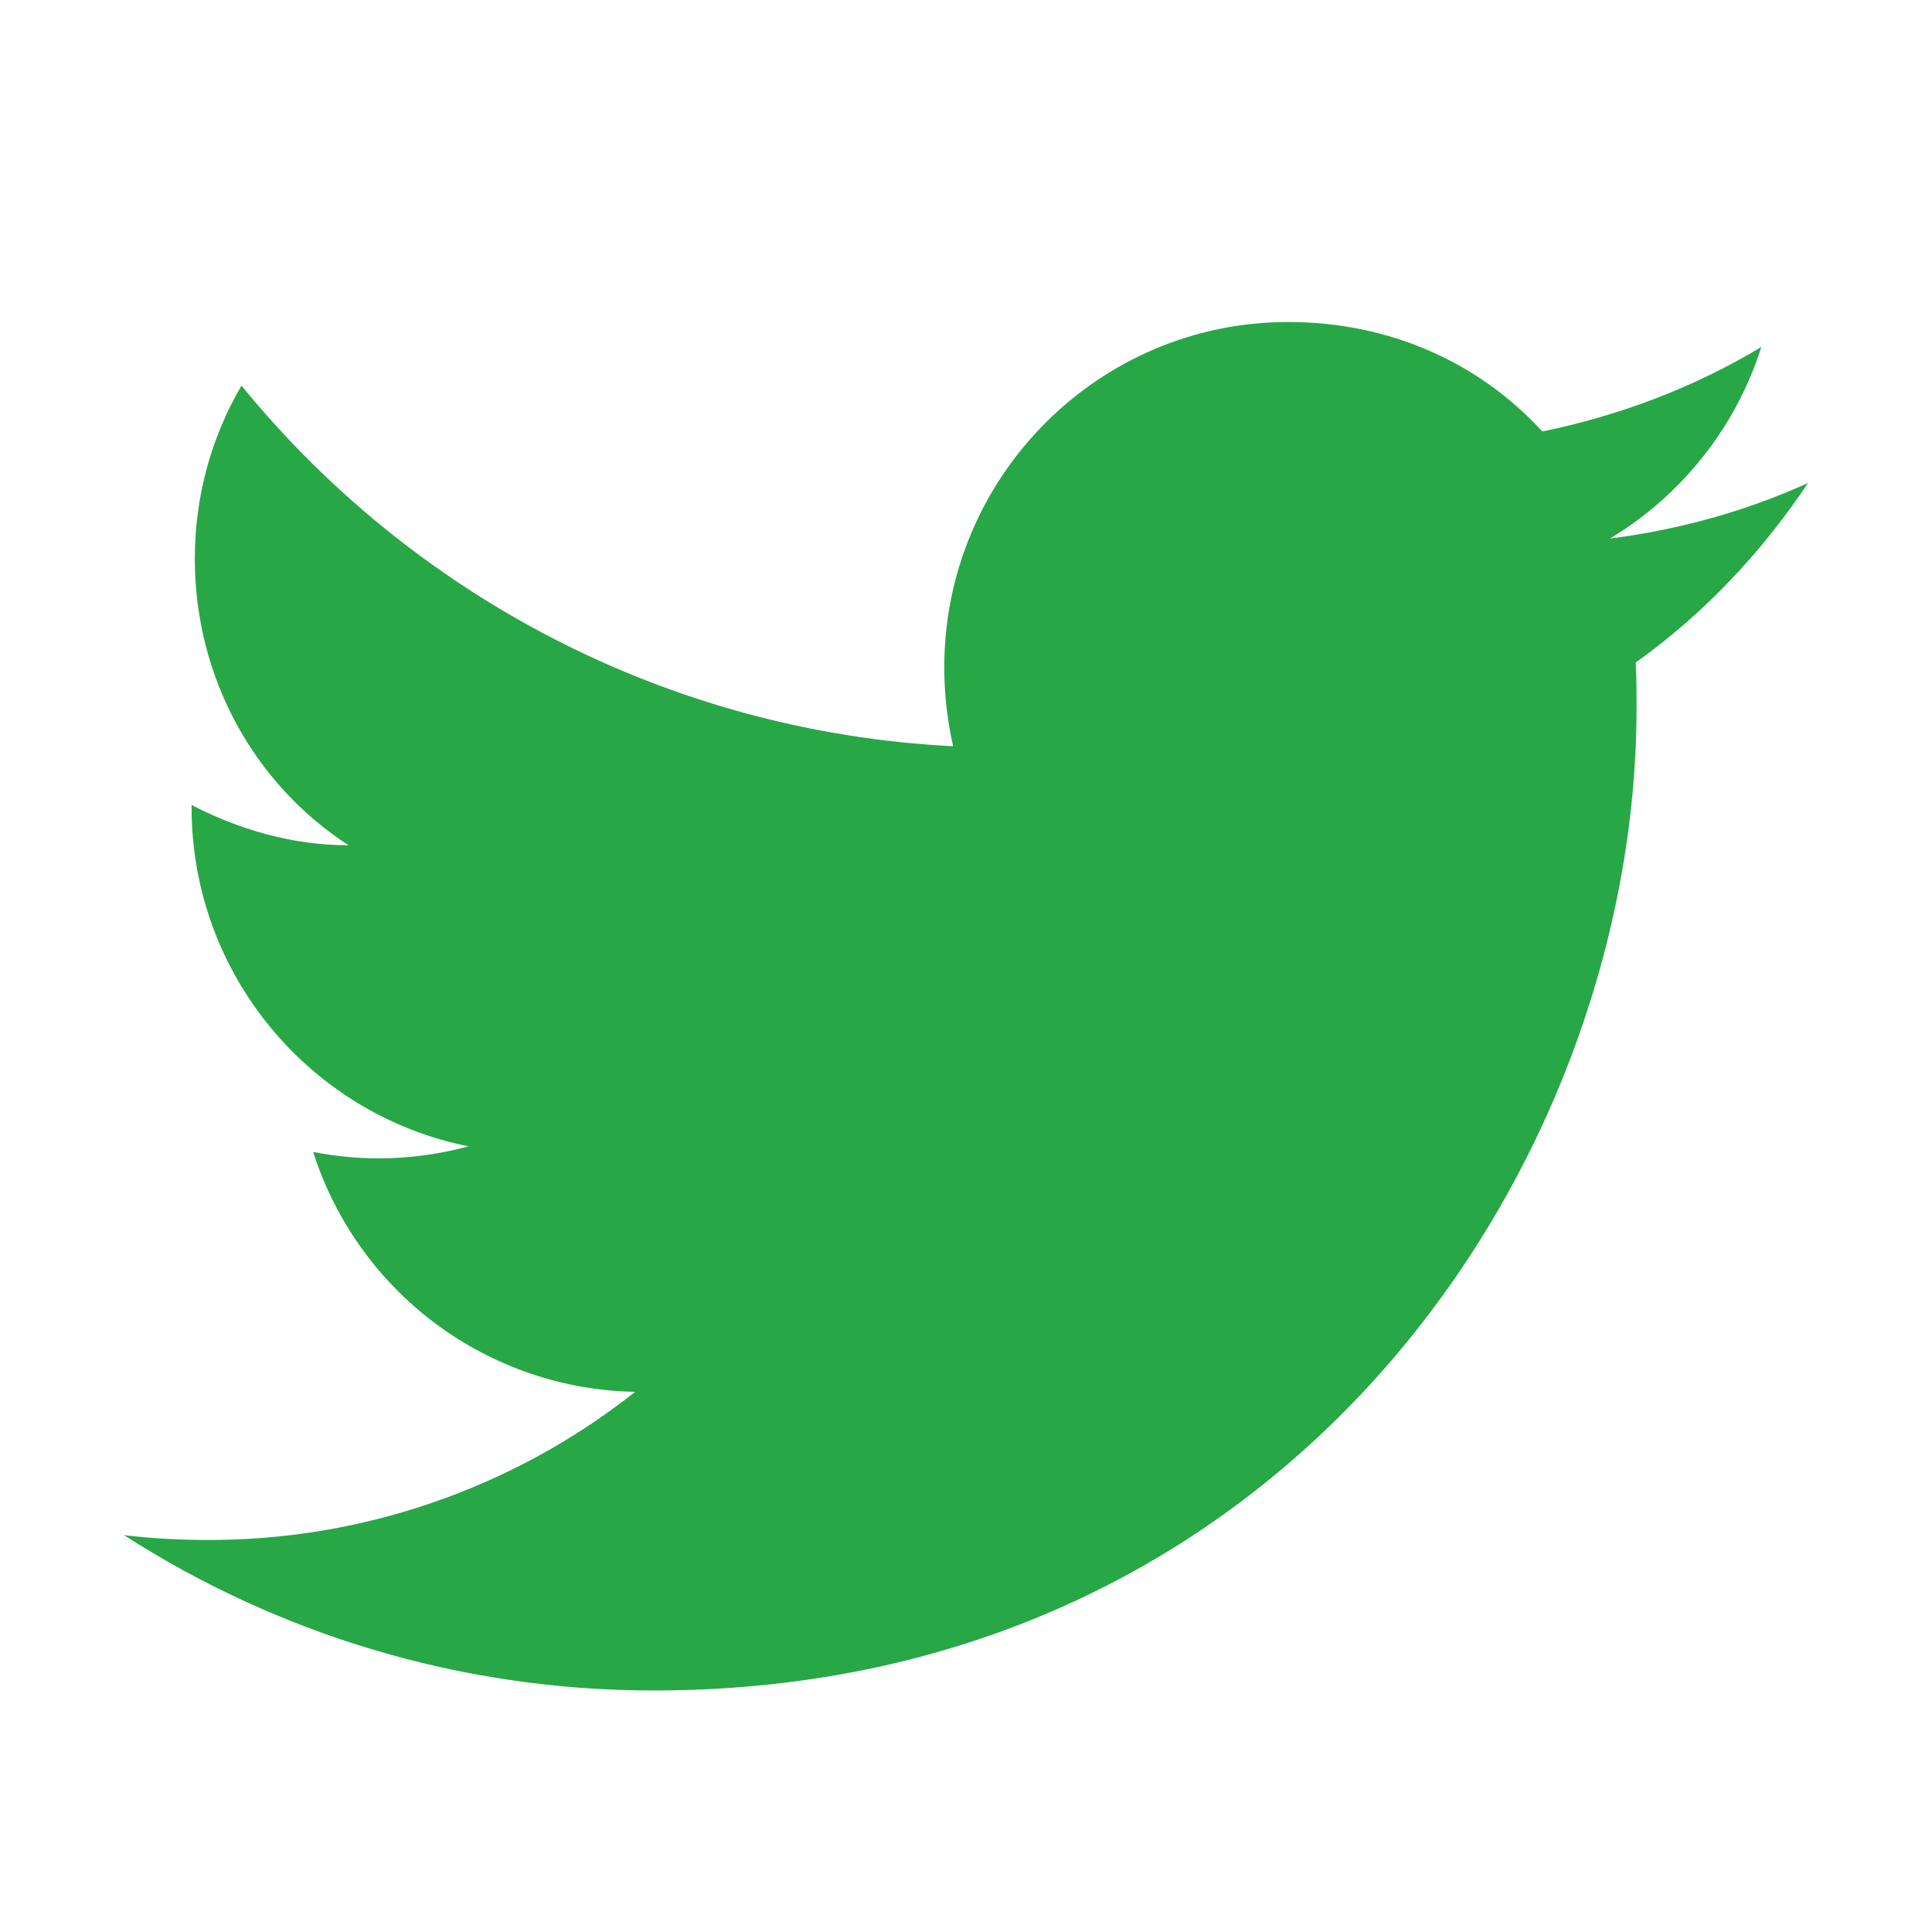
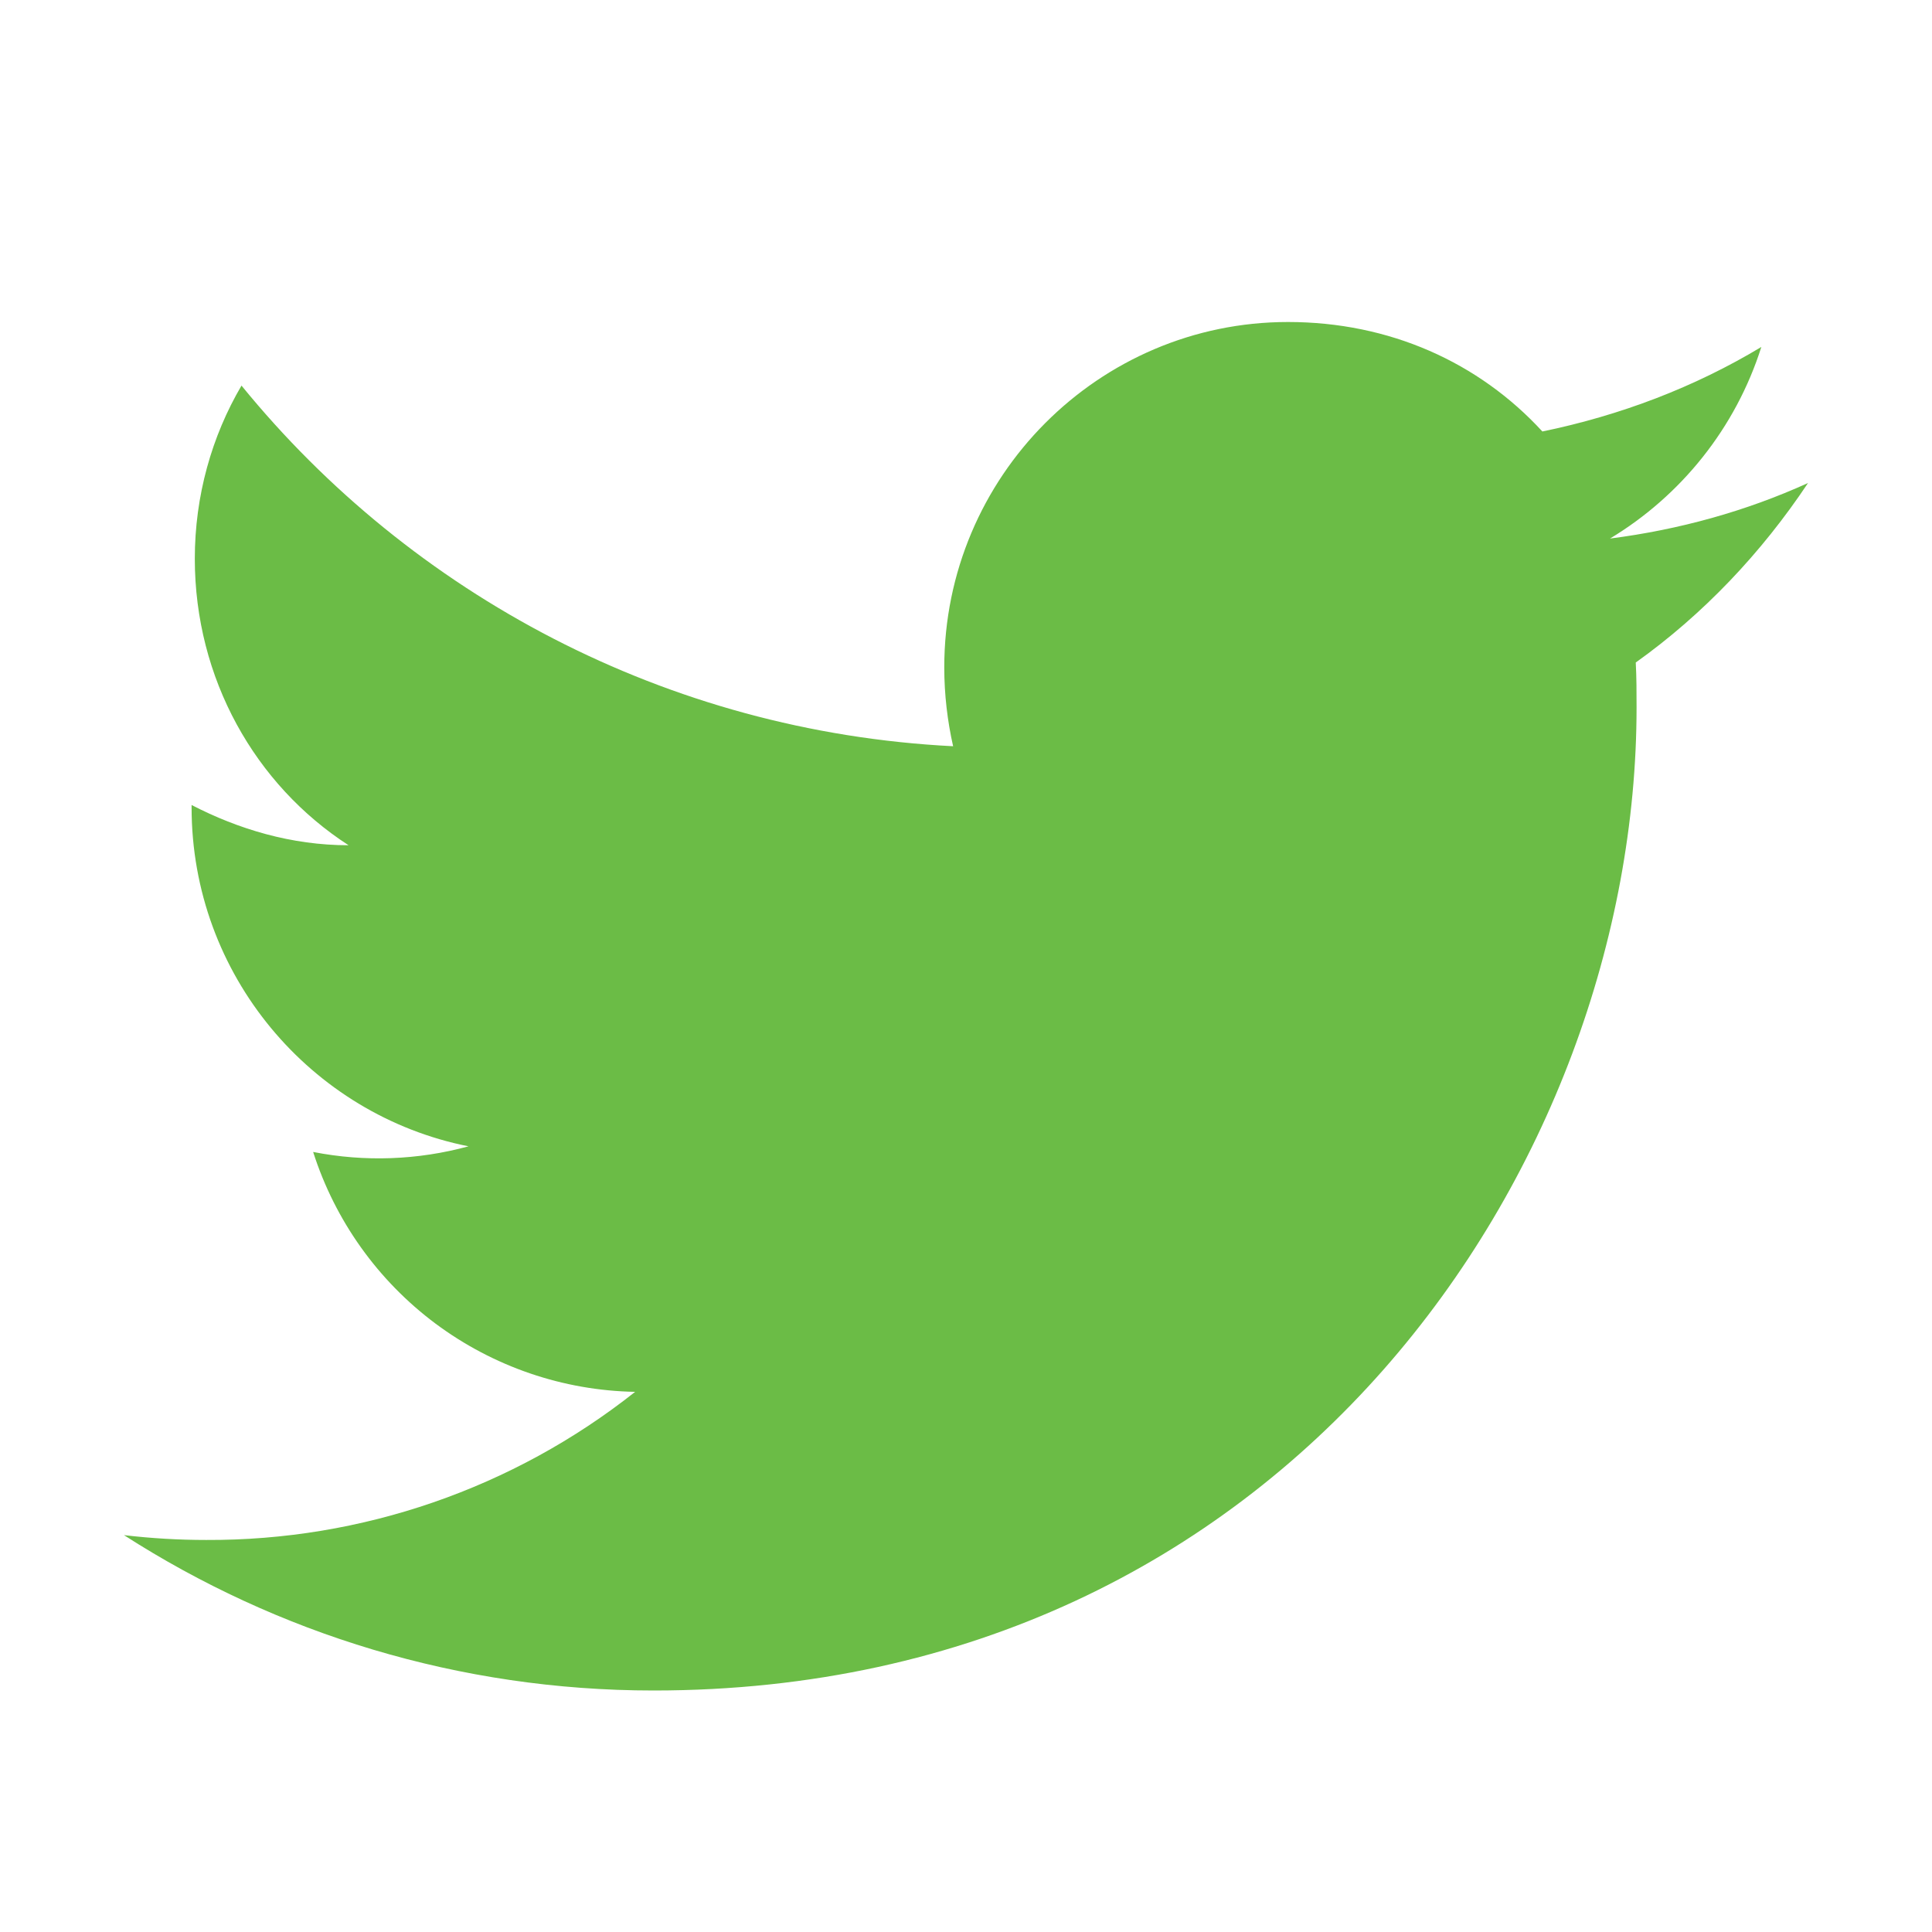
<svg xmlns="http://www.w3.org/2000/svg" width="24" height="24" viewBox="0 0 24 24" fill="none">
-   <path d="M22.46 6C21.69 6.35 20.86 6.58 20 6.69C20.88 6.16 21.56 5.32 21.88 4.31C21.05 4.81 20.13 5.16 19.16 5.36C18.37 4.5 17.26 4 16 4C13.65 4 11.73 5.92 11.73 8.29C11.73 8.63 11.77 8.96 11.84 9.27C8.28 9.09 5.11 7.38 3 4.79C2.63 5.42 2.42 6.16 2.42 6.94C2.42 8.43 3.17 9.75 4.33 10.5C3.62 10.5 2.96 10.3 2.38 10V10.03C2.38 12.11 3.86 13.85 5.82 14.24C5.191 14.412 4.53 14.436 3.89 14.31C4.162 15.162 4.694 15.908 5.411 16.443C6.129 16.977 6.995 17.274 7.89 17.29C6.374 18.49 4.494 19.139 2.56 19.13C2.22 19.13 1.88 19.11 1.54 19.07C3.44 20.29 5.7 21 8.12 21C16 21 20.33 14.46 20.33 8.79C20.33 8.6 20.33 8.42 20.32 8.23C21.16 7.63 21.88 6.87 22.46 6Z" fill="#28A746" />
+   <path d="M22.46 6C21.69 6.35 20.86 6.58 20 6.69C20.88 6.16 21.56 5.32 21.88 4.31C21.05 4.81 20.13 5.16 19.16 5.36C18.37 4.5 17.26 4 16 4C13.65 4 11.73 5.92 11.73 8.29C11.73 8.63 11.77 8.96 11.84 9.27C8.28 9.09 5.11 7.38 3 4.79C2.63 5.42 2.42 6.16 2.42 6.94C2.42 8.43 3.17 9.75 4.33 10.5C3.62 10.5 2.96 10.3 2.38 10V10.03C2.38 12.11 3.86 13.85 5.82 14.24C5.191 14.412 4.53 14.436 3.89 14.31C4.162 15.162 4.694 15.908 5.411 16.443C6.129 16.977 6.995 17.274 7.89 17.29C6.374 18.49 4.494 19.139 2.56 19.13C2.22 19.13 1.88 19.11 1.54 19.07C3.44 20.29 5.7 21 8.12 21C16 21 20.33 14.46 20.33 8.79C20.33 8.6 20.33 8.42 20.32 8.23C21.16 7.63 21.88 6.87 22.46 6Z" fill="#6BBC46" />
</svg>
